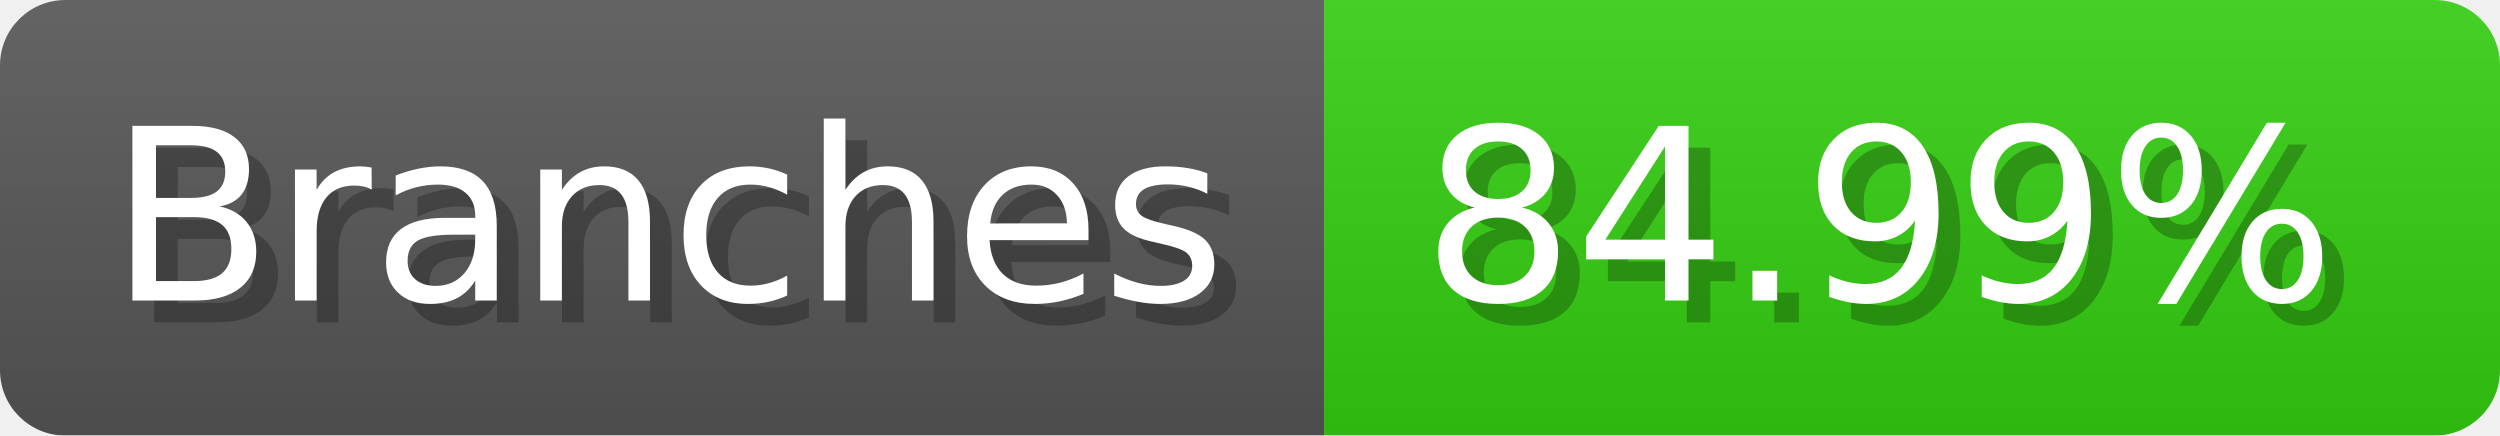
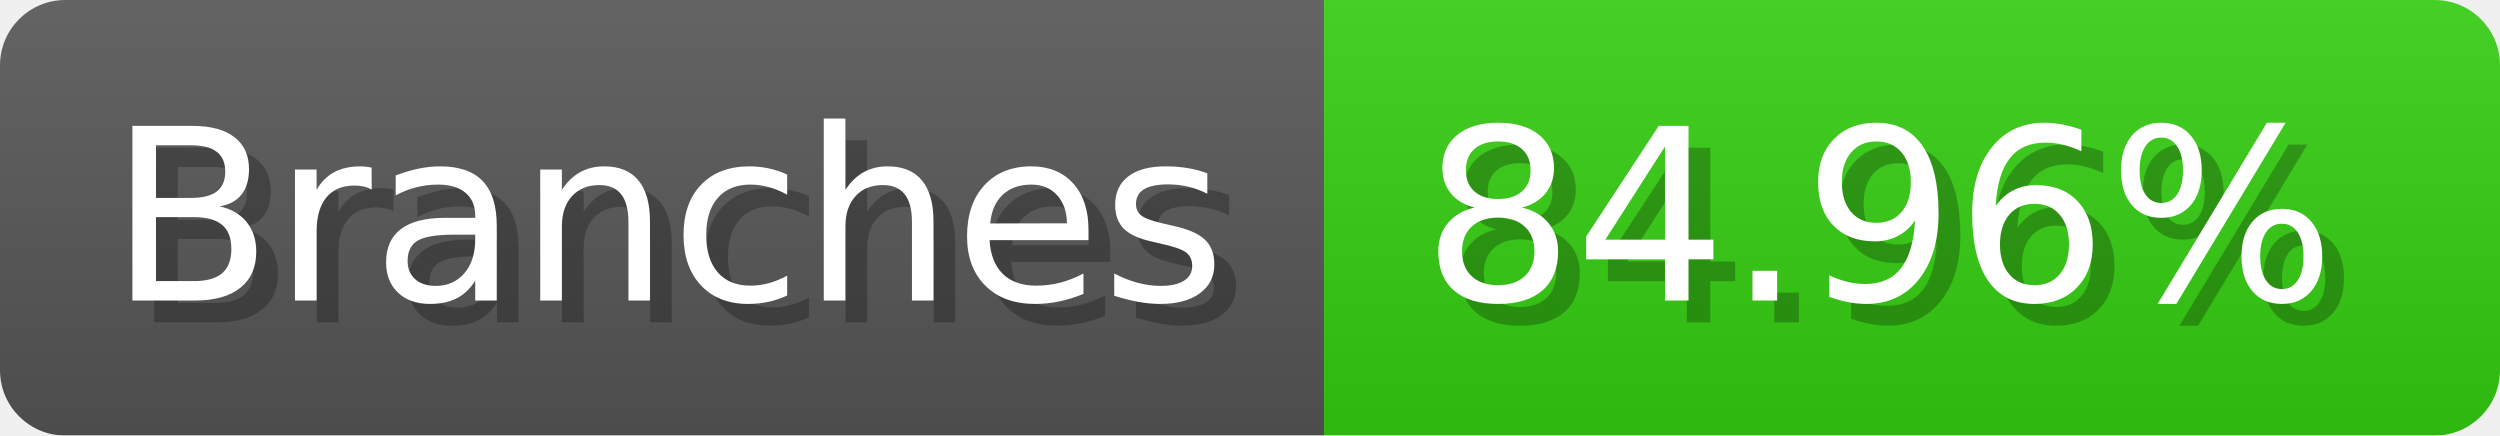
- <svg xmlns="http://www.w3.org/2000/svg" width="114.8" height="20" viewBox="0 0 1148 200" role="img" aria-label="Branches: 84.99%">
+ <svg xmlns="http://www.w3.org/2000/svg" width="114.8" height="20" viewBox="0 0 1148 200" role="img" aria-label="Branches: 84.96%">
  <linearGradient id="a" x2="0" y2="100%">
    <stop offset="0" stop-opacity=".1" stop-color="#EEE" />
    <stop offset="1" stop-opacity=".1" />
  </linearGradient>
  <mask id="m">
    <rect width="1148" height="200" rx="30" fill="#FFF" />
  </mask>
  <g mask="url(#m)">
    <rect width="608" height="200" fill="#555" />
    <rect width="540" height="200" fill="#3C1" x="608" />
    <rect width="1148" height="200" fill="url(#a)" />
  </g>
  <g aria-hidden="true" fill="#fff" text-anchor="start" font-family="Verdana,DejaVu Sans,sans-serif" font-size="110">
    <text x="60" y="148" textLength="508" fill="#000" opacity="0.25">Branches</text>
    <text x="50" y="138" textLength="508">Branches</text>
-     <text x="663" y="148" textLength="440" fill="#000" opacity="0.25">84.99%</text>
-     <text x="653" y="138" textLength="440">84.99%</text>
+     <text x="663" y="148" textLength="440" fill="#000" opacity="0.25">84.96%</text>
+     <text x="653" y="138" textLength="440">84.96%</text>
  </g>
</svg>
